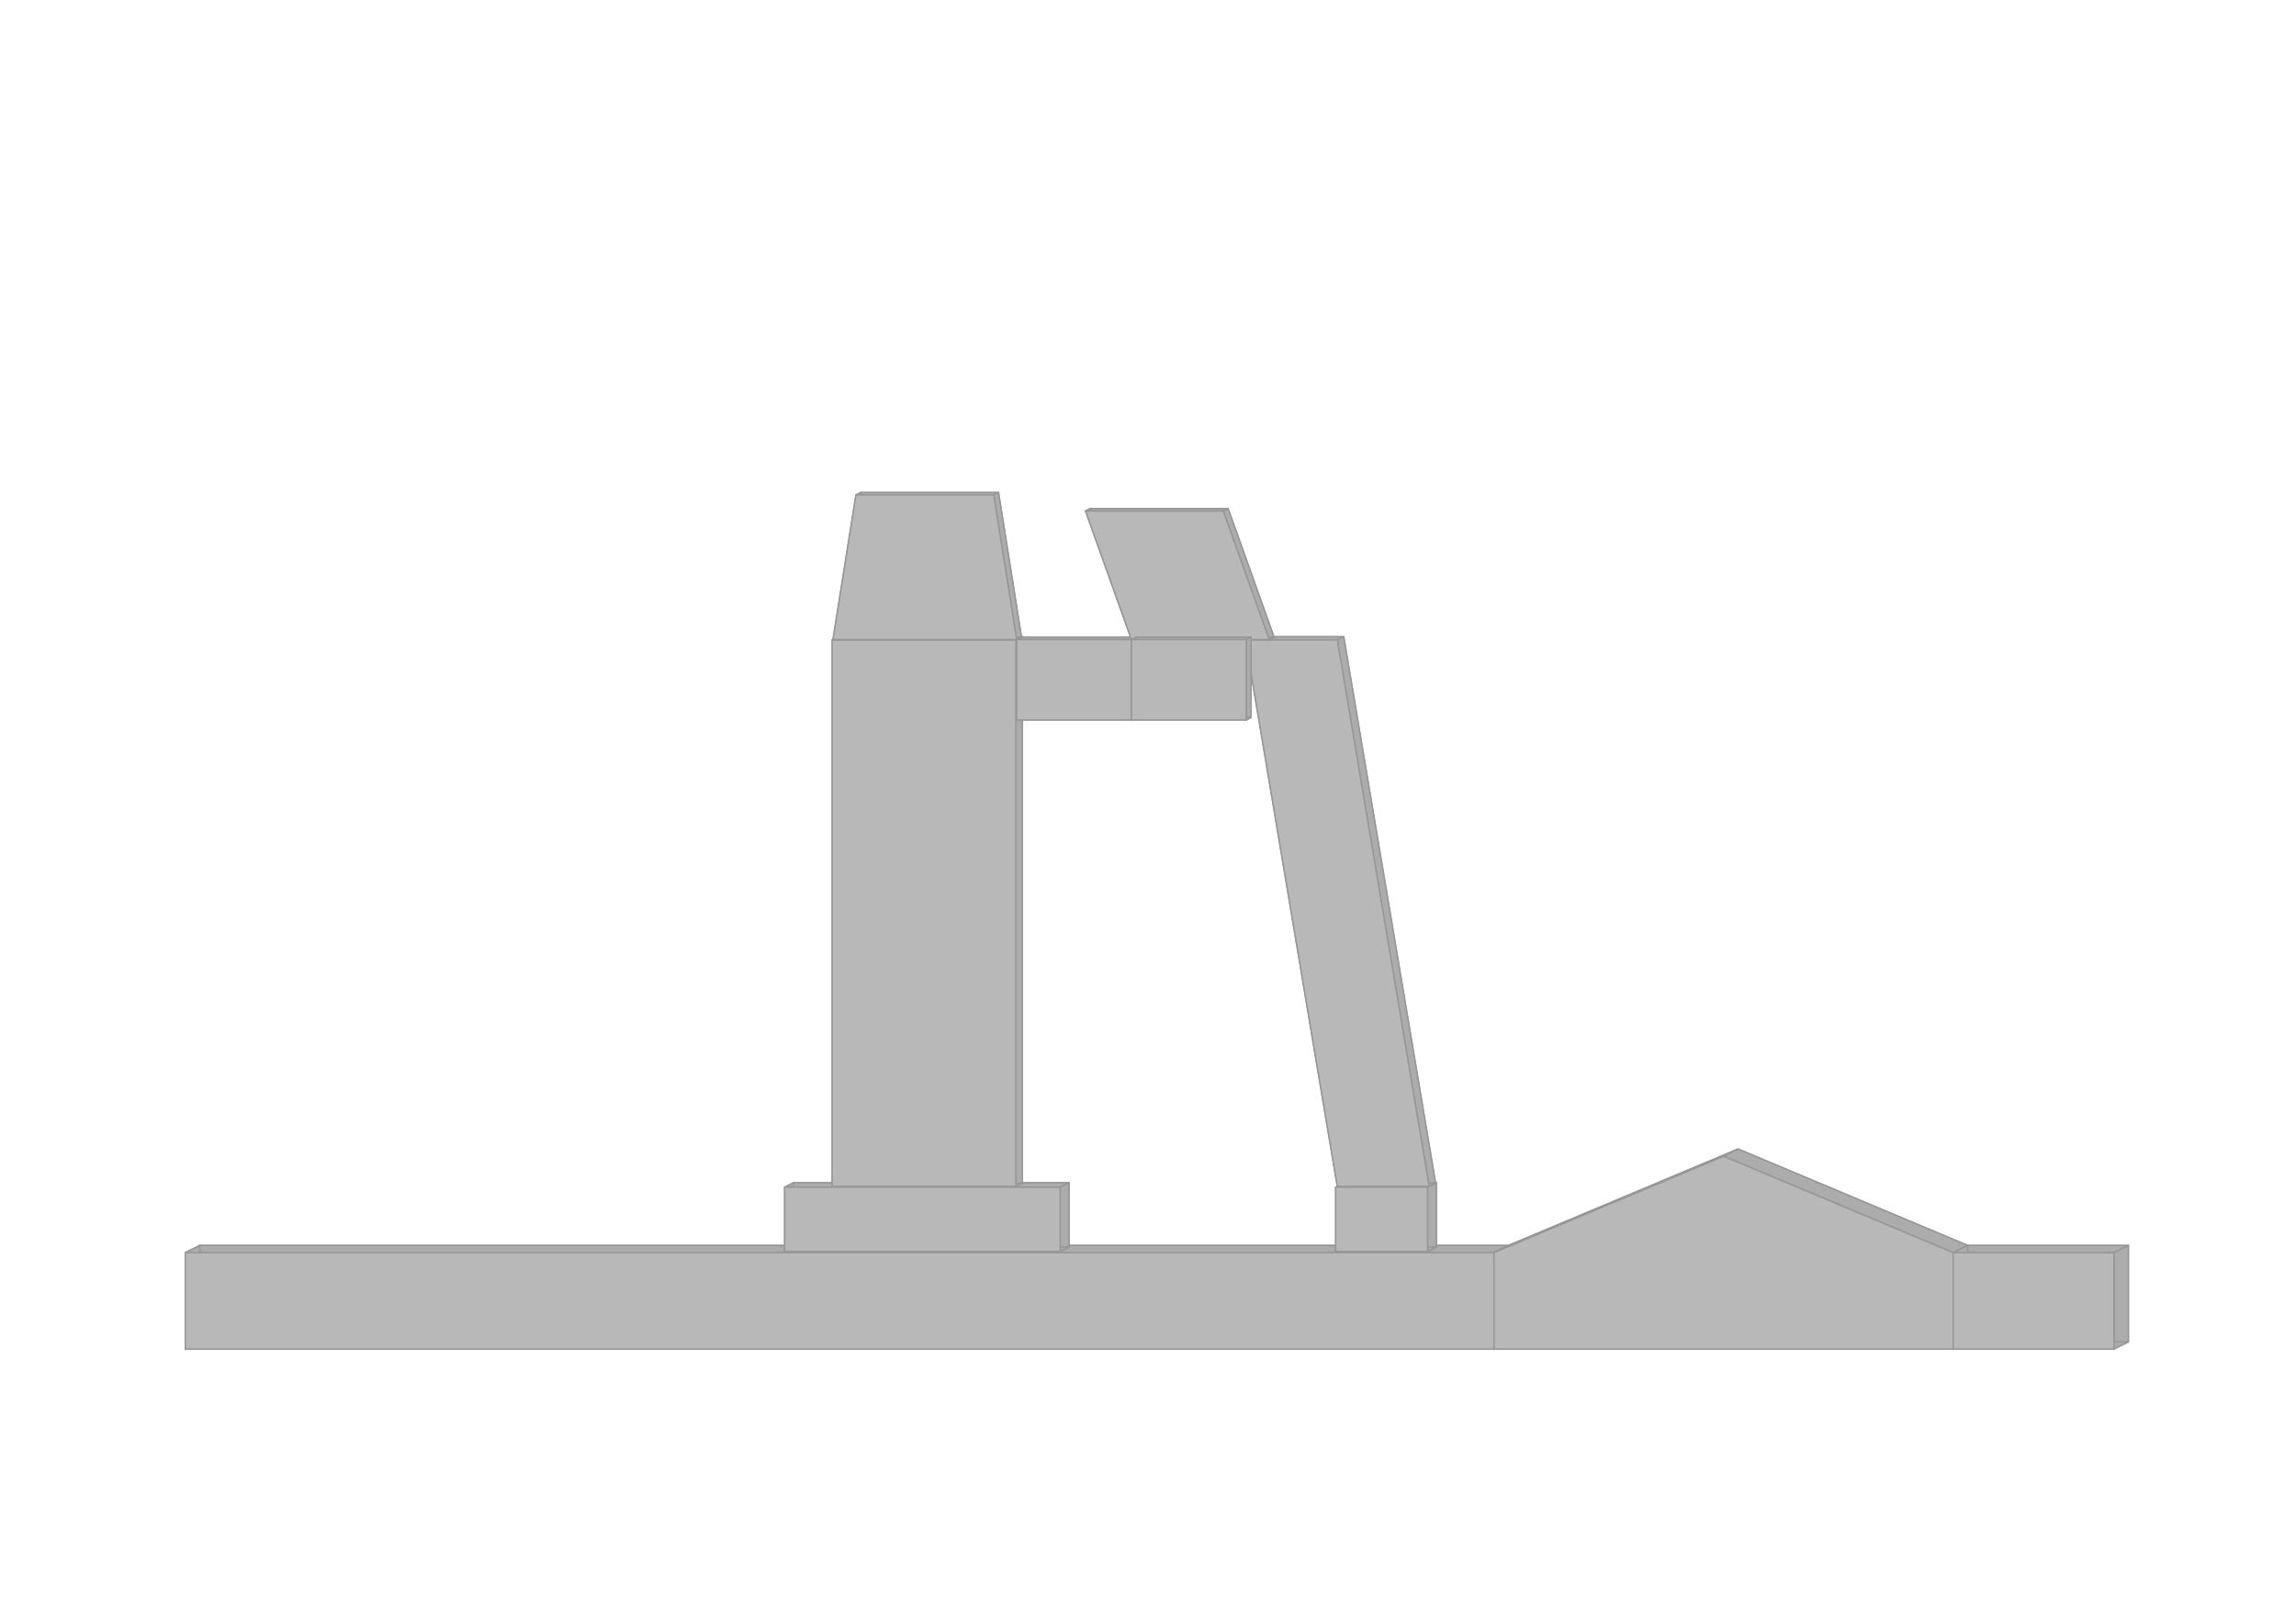
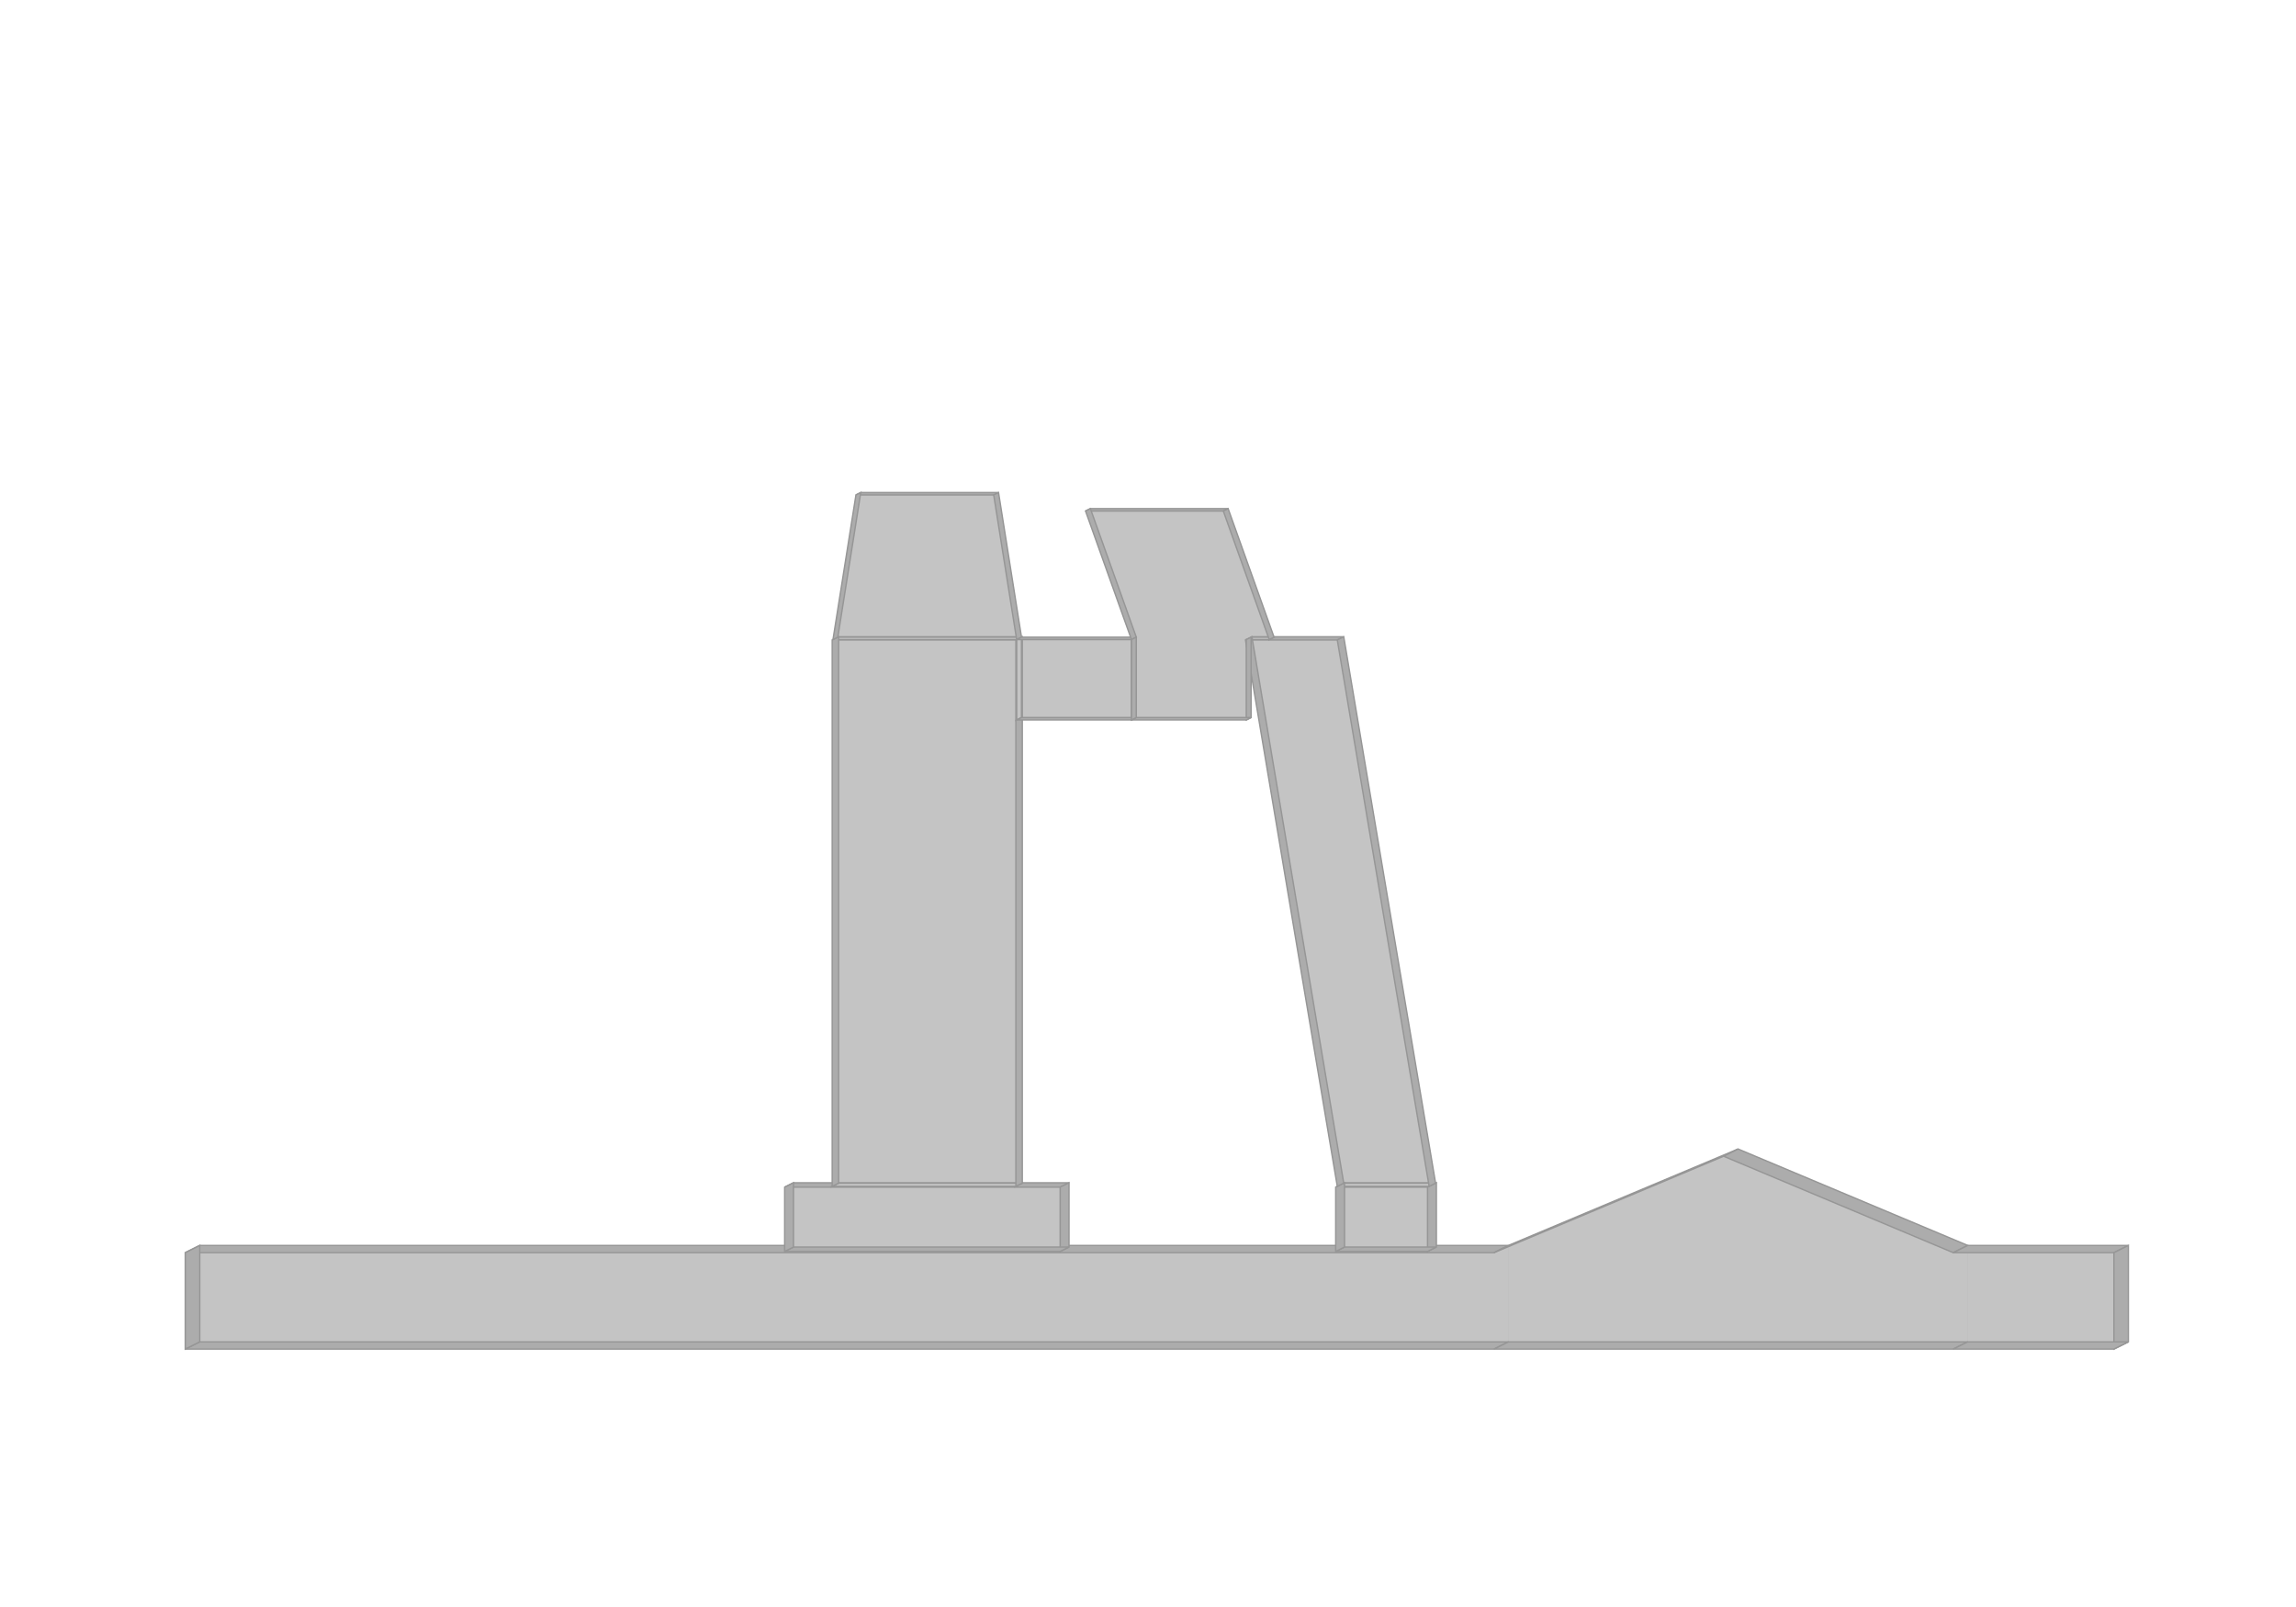
<svg xmlns="http://www.w3.org/2000/svg" width="1000" height="700" viewBox="0 0 1000 700">
-   <polygon points="87,542.5 657,542.5 657,584.5 87,584.5" fill="#c4c4c4" stroke="#969696" stroke-width="0.6" />
+   <polygon points="80.7,545.65 650.7,545.65 650.7,587.65 80.7,587.65" fill="#b8b8b8" stroke="none" />
+   <polygon points="650.7,545.65 750.7,503.65 850.7,545.65 850.7,587.65 650.7,587.65" fill="#b8b8b8" stroke="none" />
+   <polygon points="850.7,545.65 920.7,545.65 920.7,587.65 850.7,587.65" fill="#b8b8b8" stroke="none" />
+   <polygon points="87,542.5 657,542.5 657,584.5 87,584.5" fill="#c4c4c4" stroke="none" />
+   <polygon points="657,542.5 757,500.5 857,542.5 857,584.5 657,584.5" fill="#c4c4c4" stroke="none" />
+   <polygon points="857,542.5 927,542.5 927,584.5 857,584.5" fill="#c4c4c4" stroke="none" />
  <polygon points="80.7,545.65 650.7,545.65 657,542.5 87,542.5" fill="#acacac" stroke="#969696" stroke-width="0.6" />
-   <polygon points="650.7,545.65 650.7,587.65 657,584.5 657,542.5" fill="#acacac" stroke="#969696" stroke-width="0.6" />
  <polygon points="650.7,587.65 80.7,587.65 87,584.5 657,584.5" fill="#acacac" stroke="#969696" stroke-width="0.6" />
  <polygon points="80.7,587.65 80.7,545.65 87,542.5 87,584.5" fill="#acacac" stroke="#969696" stroke-width="0.6" />
-   <polygon points="80.7,545.65 650.7,545.65 650.7,587.65 80.7,587.65" fill="#b8b8b8" stroke="#969696" stroke-width="0.6" />
-   <polygon points="657,542.5 757,500.5 857,542.5 857,584.5 657,584.5" fill="#c4c4c4" stroke="#969696" stroke-width="0.6" />
  <polygon points="650.7,545.65 750.7,503.65 757,500.5 657,542.5" fill="#acacac" stroke="#969696" stroke-width="0.6" />
  <polygon points="750.7,503.65 850.7,545.65 857,542.5 757,500.5" fill="#acacac" stroke="#969696" stroke-width="0.6" />
-   <polygon points="850.7,545.65 850.7,587.65 857,584.5 857,542.5" fill="#acacac" stroke="#969696" stroke-width="0.6" />
  <polygon points="850.7,587.65 650.7,587.65 657,584.5 857,584.5" fill="#acacac" stroke="#969696" stroke-width="0.6" />
-   <polygon points="650.7,587.65 650.7,545.65 657,542.5 657,584.5" fill="#acacac" stroke="#969696" stroke-width="0.6" />
-   <polygon points="650.7,545.65 750.7,503.65 850.7,545.65 850.7,587.65 650.7,587.65" fill="#b8b8b8" stroke="#969696" stroke-width="0.6" />
-   <polygon points="857,542.5 927,542.5 927,584.5 857,584.5" fill="#c4c4c4" stroke="#969696" stroke-width="0.6" />
  <polygon points="850.7,545.65 920.7,545.65 927,542.5 857,542.5" fill="#acacac" stroke="#969696" stroke-width="0.6" />
  <polygon points="920.7,545.65 920.7,587.65 927,584.5 927,542.5" fill="#acacac" stroke="#969696" stroke-width="0.6" />
  <polygon points="920.7,587.65 850.7,587.65 857,584.5 927,584.5" fill="#acacac" stroke="#969696" stroke-width="0.6" />
-   <polygon points="850.7,587.65 850.7,545.65 857,542.5 857,584.5" fill="#acacac" stroke="#969696" stroke-width="0.6" />
-   <polygon points="850.7,545.65 920.7,545.65 920.7,587.65 850.7,587.65" fill="#b8b8b8" stroke="#969696" stroke-width="0.6" />
-   <polygon points="345.6,515.2 465.6,515.2 465.6,543.2 345.6,543.2" fill="#c4c4c4" stroke="#969696" stroke-width="0.6" />
-   <polygon points="341.75,517.125 461.75,517.125 465.6,515.2 345.6,515.2" fill="#acacac" stroke="#969696" stroke-width="0.6" />
+   <polygon points="341.75,517.125 461.75,517.125 461.75,545.125 341.75,545.125" fill="#b8b8b8" stroke="none" />
+   <polygon points="362.45,278.775 442.45,278.775 442.45,516.775 362.45,516.775" fill="#b8b8b8" stroke="none" />
+   <polygon points="372.8,215.6 432.8,215.6 442.8,278.6 362.8,278.6" fill="#b8b8b8" stroke="none" />
+   <polygon points="442.8,278.6 492.8,278.6 492.8,313.6 442.8,313.6" fill="#b8b8b8" stroke="none" />
+   <polygon points="345.6,515.2 465.6,515.2 465.6,543.2 345.6,543.2" fill="#c4c4c4" stroke="none" />
+   <polygon points="365.25,277.375 445.25,277.375 445.25,515.375 365.25,515.375" fill="#c4c4c4" stroke="none" />
+   <polygon points="374.9,214.55 434.9,214.55 444.9,277.55 364.9,277.55" fill="#c4c4c4" stroke="none" />
+   <polygon points="444.9,277.55 494.9,277.55 494.9,312.55 444.9,312.55" fill="#c4c4c4" stroke="none" />
+   <polygon points="341.75,517.125 361.75,517.125 365.6,515.2 345.6,515.2" fill="#acacac" stroke="#969696" stroke-width="0.6" />
+   <polygon points="361.75,517.125 441.75,517.125 442.45,516.775 362.45,516.775" fill="#acacac" stroke="#969696" stroke-width="0.6" />
+   <polygon points="365.25,515.375 445.25,515.375 445.6,515.2 365.6,515.2" fill="#acacac" stroke="#969696" stroke-width="0.6" />
+   <polygon points="441.75,517.125 461.75,517.125 465.6,515.2 445.6,515.2" fill="#acacac" stroke="#969696" stroke-width="0.6" />
  <polygon points="461.75,517.125 461.75,545.125 465.6,543.2 465.6,515.2" fill="#acacac" stroke="#969696" stroke-width="0.6" />
  <polygon points="461.75,545.125 341.75,545.125 345.6,543.2 465.6,543.2" fill="#acacac" stroke="#969696" stroke-width="0.6" />
  <polygon points="341.75,545.125 341.75,517.125 345.6,515.2 345.6,543.2" fill="#acacac" stroke="#969696" stroke-width="0.6" />
-   <polygon points="341.75,517.125 461.75,517.125 461.75,545.125 341.75,545.125" fill="#b8b8b8" stroke="#969696" stroke-width="0.6" />
-   <polygon points="365.25,277.375 445.25,277.375 445.25,515.375 365.25,515.375" fill="#c4c4c4" stroke="#969696" stroke-width="0.6" />
-   <polygon points="362.45,278.775 442.45,278.775 445.25,277.375 365.25,277.375" fill="#acacac" stroke="#969696" stroke-width="0.6" />
-   <polygon points="442.45,278.775 442.45,516.775 445.25,515.375 445.25,277.375" fill="#acacac" stroke="#969696" stroke-width="0.6" />
-   <polygon points="442.45,516.775 362.45,516.775 365.25,515.375 445.25,515.375" fill="#acacac" stroke="#969696" stroke-width="0.6" />
+   <polygon points="362.45,278.775 442.45,278.775 442.8,278.6 362.8,278.6" fill="#acacac" stroke="#969696" stroke-width="0.6" />
+   <polygon points="364.9,277.55 444.9,277.55 445.25,277.375 365.25,277.375" fill="#acacac" stroke="#969696" stroke-width="0.6" />
+   <polygon points="442.45,278.775 442.45,313.775 442.8,313.6 442.8,278.6" fill="#acacac" stroke="#969696" stroke-width="0.6" />
+   <polygon points="444.9,277.55 444.9,312.55 445.25,312.375 445.25,277.375" fill="#acacac" stroke="#969696" stroke-width="0.6" />
+   <polygon points="442.45,313.775 442.45,516.775 445.25,515.375 445.25,312.375" fill="#acacac" stroke="#969696" stroke-width="0.6" />
  <polygon points="362.45,516.775 362.45,278.775 365.25,277.375 365.25,515.375" fill="#acacac" stroke="#969696" stroke-width="0.6" />
-   <polygon points="362.45,278.775 442.45,278.775 442.45,516.775 362.45,516.775" fill="#b8b8b8" stroke="#969696" stroke-width="0.6" />
-   <polygon points="374.9,214.55 434.9,214.55 444.9,277.55 364.9,277.55" fill="#c4c4c4" stroke="#969696" stroke-width="0.6" />
  <polygon points="372.8,215.6 432.8,215.6 434.9,214.55 374.9,214.55" fill="#acacac" stroke="#969696" stroke-width="0.6" />
  <polygon points="432.8,215.6 442.8,278.6 444.9,277.55 434.9,214.55" fill="#acacac" stroke="#969696" stroke-width="0.6" />
-   <polygon points="442.8,278.6 362.8,278.6 364.9,277.55 444.9,277.55" fill="#acacac" stroke="#969696" stroke-width="0.6" />
  <polygon points="362.8,278.6 372.8,215.6 374.9,214.55 364.9,277.55" fill="#acacac" stroke="#969696" stroke-width="0.6" />
-   <polygon points="372.8,215.6 432.8,215.6 442.8,278.6 362.8,278.6" fill="#b8b8b8" stroke="#969696" stroke-width="0.6" />
-   <polygon points="444.9,277.55 494.9,277.55 494.9,312.55 444.9,312.55" fill="#c4c4c4" stroke="#969696" stroke-width="0.6" />
  <polygon points="442.8,278.6 492.8,278.6 494.9,277.55 444.9,277.55" fill="#acacac" stroke="#969696" stroke-width="0.6" />
  <polygon points="492.8,278.6 492.8,313.6 494.9,312.55 494.9,277.55" fill="#acacac" stroke="#969696" stroke-width="0.6" />
  <polygon points="492.8,313.6 442.8,313.6 444.9,312.55 494.9,312.55" fill="#acacac" stroke="#969696" stroke-width="0.6" />
-   <polygon points="442.8,313.6 442.8,278.6 444.9,277.55 444.9,312.55" fill="#acacac" stroke="#969696" stroke-width="0.6" />
-   <polygon points="442.8,278.6 492.8,278.6 492.8,313.6 442.8,313.6" fill="#b8b8b8" stroke="#969696" stroke-width="0.6" />
-   <polygon points="585.6,515.2 625.6,515.2 625.6,543.2 585.6,543.2" fill="#c4c4c4" stroke="#969696" stroke-width="0.6" />
-   <polygon points="581.75,517.125 621.75,517.125 625.6,515.2 585.6,515.2" fill="#acacac" stroke="#969696" stroke-width="0.6" />
+   <polygon points="581.75,517.125 621.75,517.125 621.75,545.125 581.75,545.125" fill="#b8b8b8" stroke="none" />
+   <polygon points="542.45,278.775 582.45,278.775 622.45,516.775 582.45,516.775" fill="#b8b8b8" stroke="none" />
+   <polygon points="472.8,222.6 532.8,222.6 552.8,278.6 492.8,278.6" fill="#b8b8b8" stroke="none" />
+   <polygon points="492.8,278.6 542.8,278.6 542.8,313.6 492.8,313.6" fill="#b8b8b8" stroke="none" />
+   <polygon points="585.6,515.2 625.6,515.2 625.6,543.2 585.6,543.2" fill="#c4c4c4" stroke="none" />
+   <polygon points="545.25,277.375 585.25,277.375 625.25,515.375 585.25,515.375" fill="#c4c4c4" stroke="none" />
+   <polygon points="474.9,221.55 534.9,221.55 554.9,277.55 494.9,277.55" fill="#c4c4c4" stroke="none" />
+   <polygon points="494.9,277.55 544.9,277.55 544.9,312.55 494.9,312.55" fill="#c4c4c4" stroke="none" />
+   <polygon points="581.75,517.125 621.75,517.125 622.45,516.775 582.45,516.775" fill="#acacac" stroke="#969696" stroke-width="0.6" />
+   <polygon points="585.25,515.375 625.25,515.375 625.6,515.2 585.6,515.2" fill="#acacac" stroke="#969696" stroke-width="0.6" />
  <polygon points="621.75,517.125 621.75,545.125 625.6,543.2 625.6,515.2" fill="#acacac" stroke="#969696" stroke-width="0.6" />
  <polygon points="621.75,545.125 581.75,545.125 585.6,543.2 625.6,543.2" fill="#acacac" stroke="#969696" stroke-width="0.6" />
  <polygon points="581.75,545.125 581.75,517.125 585.6,515.2 585.6,543.2" fill="#acacac" stroke="#969696" stroke-width="0.6" />
-   <polygon points="581.75,517.125 621.75,517.125 621.75,545.125 581.75,545.125" fill="#b8b8b8" stroke="#969696" stroke-width="0.6" />
-   <polygon points="545.25,277.375 585.25,277.375 625.25,515.375 585.25,515.375" fill="#c4c4c4" stroke="#969696" stroke-width="0.6" />
-   <polygon points="542.45,278.775 582.45,278.775 585.25,277.375 545.25,277.375" fill="#acacac" stroke="#969696" stroke-width="0.6" />
+   <polygon points="542.45,278.775 552.45,278.775 552.8,278.6 542.8,278.6" fill="#acacac" stroke="#969696" stroke-width="0.6" />
+   <polygon points="544.9,277.55 554.9,277.55 555.25,277.375 545.25,277.375" fill="#acacac" stroke="#969696" stroke-width="0.6" />
+   <polygon points="552.45,278.775 582.45,278.775 585.25,277.375 555.25,277.375" fill="#acacac" stroke="#969696" stroke-width="0.6" />
  <polygon points="582.45,278.775 622.45,516.775 625.25,515.375 585.25,277.375" fill="#acacac" stroke="#969696" stroke-width="0.6" />
-   <polygon points="622.45,516.775 582.45,516.775 585.25,515.375 625.25,515.375" fill="#acacac" stroke="#969696" stroke-width="0.6" />
  <polygon points="582.45,516.775 542.45,278.775 545.25,277.375 585.25,515.375" fill="#acacac" stroke="#969696" stroke-width="0.6" />
-   <polygon points="542.45,278.775 582.45,278.775 622.45,516.775 582.45,516.775" fill="#b8b8b8" stroke="#969696" stroke-width="0.6" />
-   <polygon points="474.9,221.55 534.9,221.55 554.9,277.55 494.9,277.55" fill="#c4c4c4" stroke="#969696" stroke-width="0.6" />
  <polygon points="472.8,222.6 532.8,222.6 534.9,221.55 474.9,221.55" fill="#acacac" stroke="#969696" stroke-width="0.6" />
  <polygon points="532.8,222.6 552.8,278.6 554.9,277.55 534.9,221.55" fill="#acacac" stroke="#969696" stroke-width="0.6" />
-   <polygon points="552.8,278.6 492.8,278.6 494.9,277.55 554.9,277.55" fill="#acacac" stroke="#969696" stroke-width="0.6" />
  <polygon points="492.8,278.6 472.8,222.6 474.9,221.55 494.9,277.55" fill="#acacac" stroke="#969696" stroke-width="0.6" />
-   <polygon points="472.8,222.6 532.8,222.6 552.8,278.6 492.8,278.6" fill="#b8b8b8" stroke="#969696" stroke-width="0.6" />
-   <polygon points="494.9,277.55 544.9,277.55 544.9,312.55 494.9,312.55" fill="#c4c4c4" stroke="#969696" stroke-width="0.6" />
-   <polygon points="492.8,278.6 542.8,278.6 544.9,277.55 494.9,277.55" fill="#acacac" stroke="#969696" stroke-width="0.6" />
  <polygon points="542.8,278.6 542.8,313.6 544.9,312.55 544.9,277.55" fill="#acacac" stroke="#969696" stroke-width="0.6" />
  <polygon points="542.8,313.6 492.8,313.6 494.9,312.55 544.9,312.55" fill="#acacac" stroke="#969696" stroke-width="0.6" />
  <polygon points="492.8,313.6 492.8,278.6 494.9,277.55 494.9,312.55" fill="#acacac" stroke="#969696" stroke-width="0.6" />
-   <polygon points="492.8,278.6 542.8,278.6 542.8,313.6 492.8,313.6" fill="#b8b8b8" stroke="#969696" stroke-width="0.6" />
</svg>
